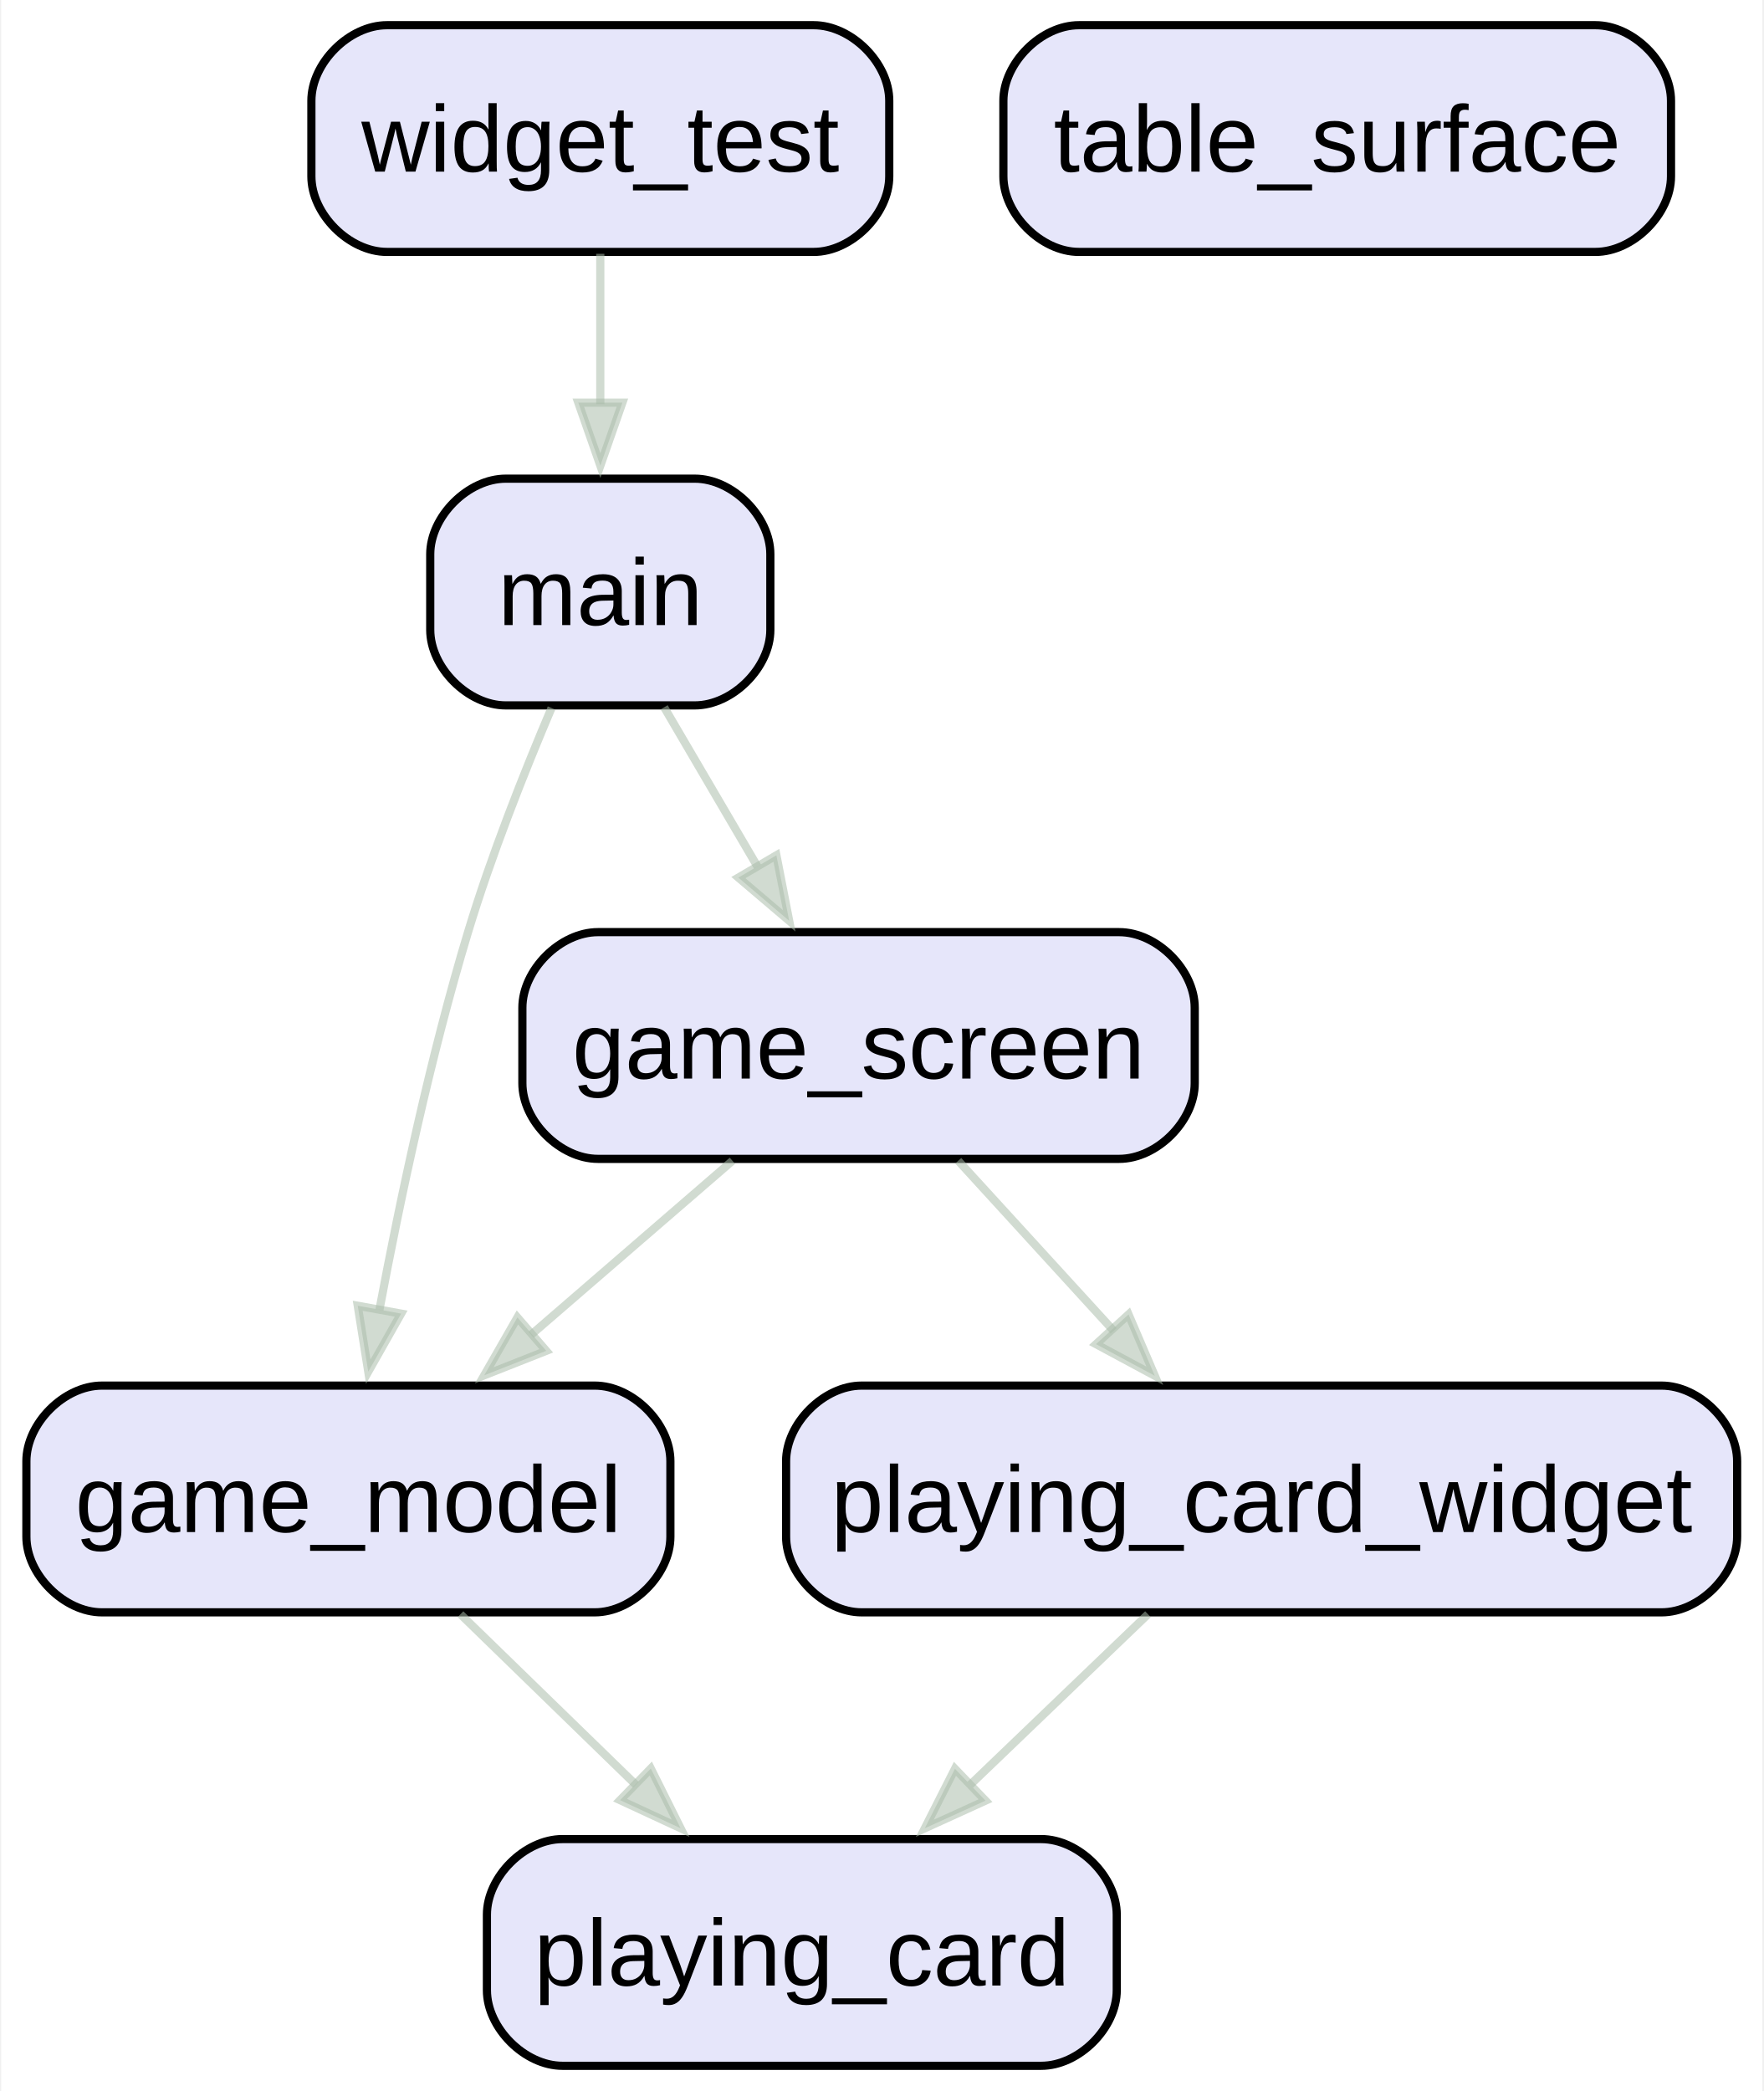
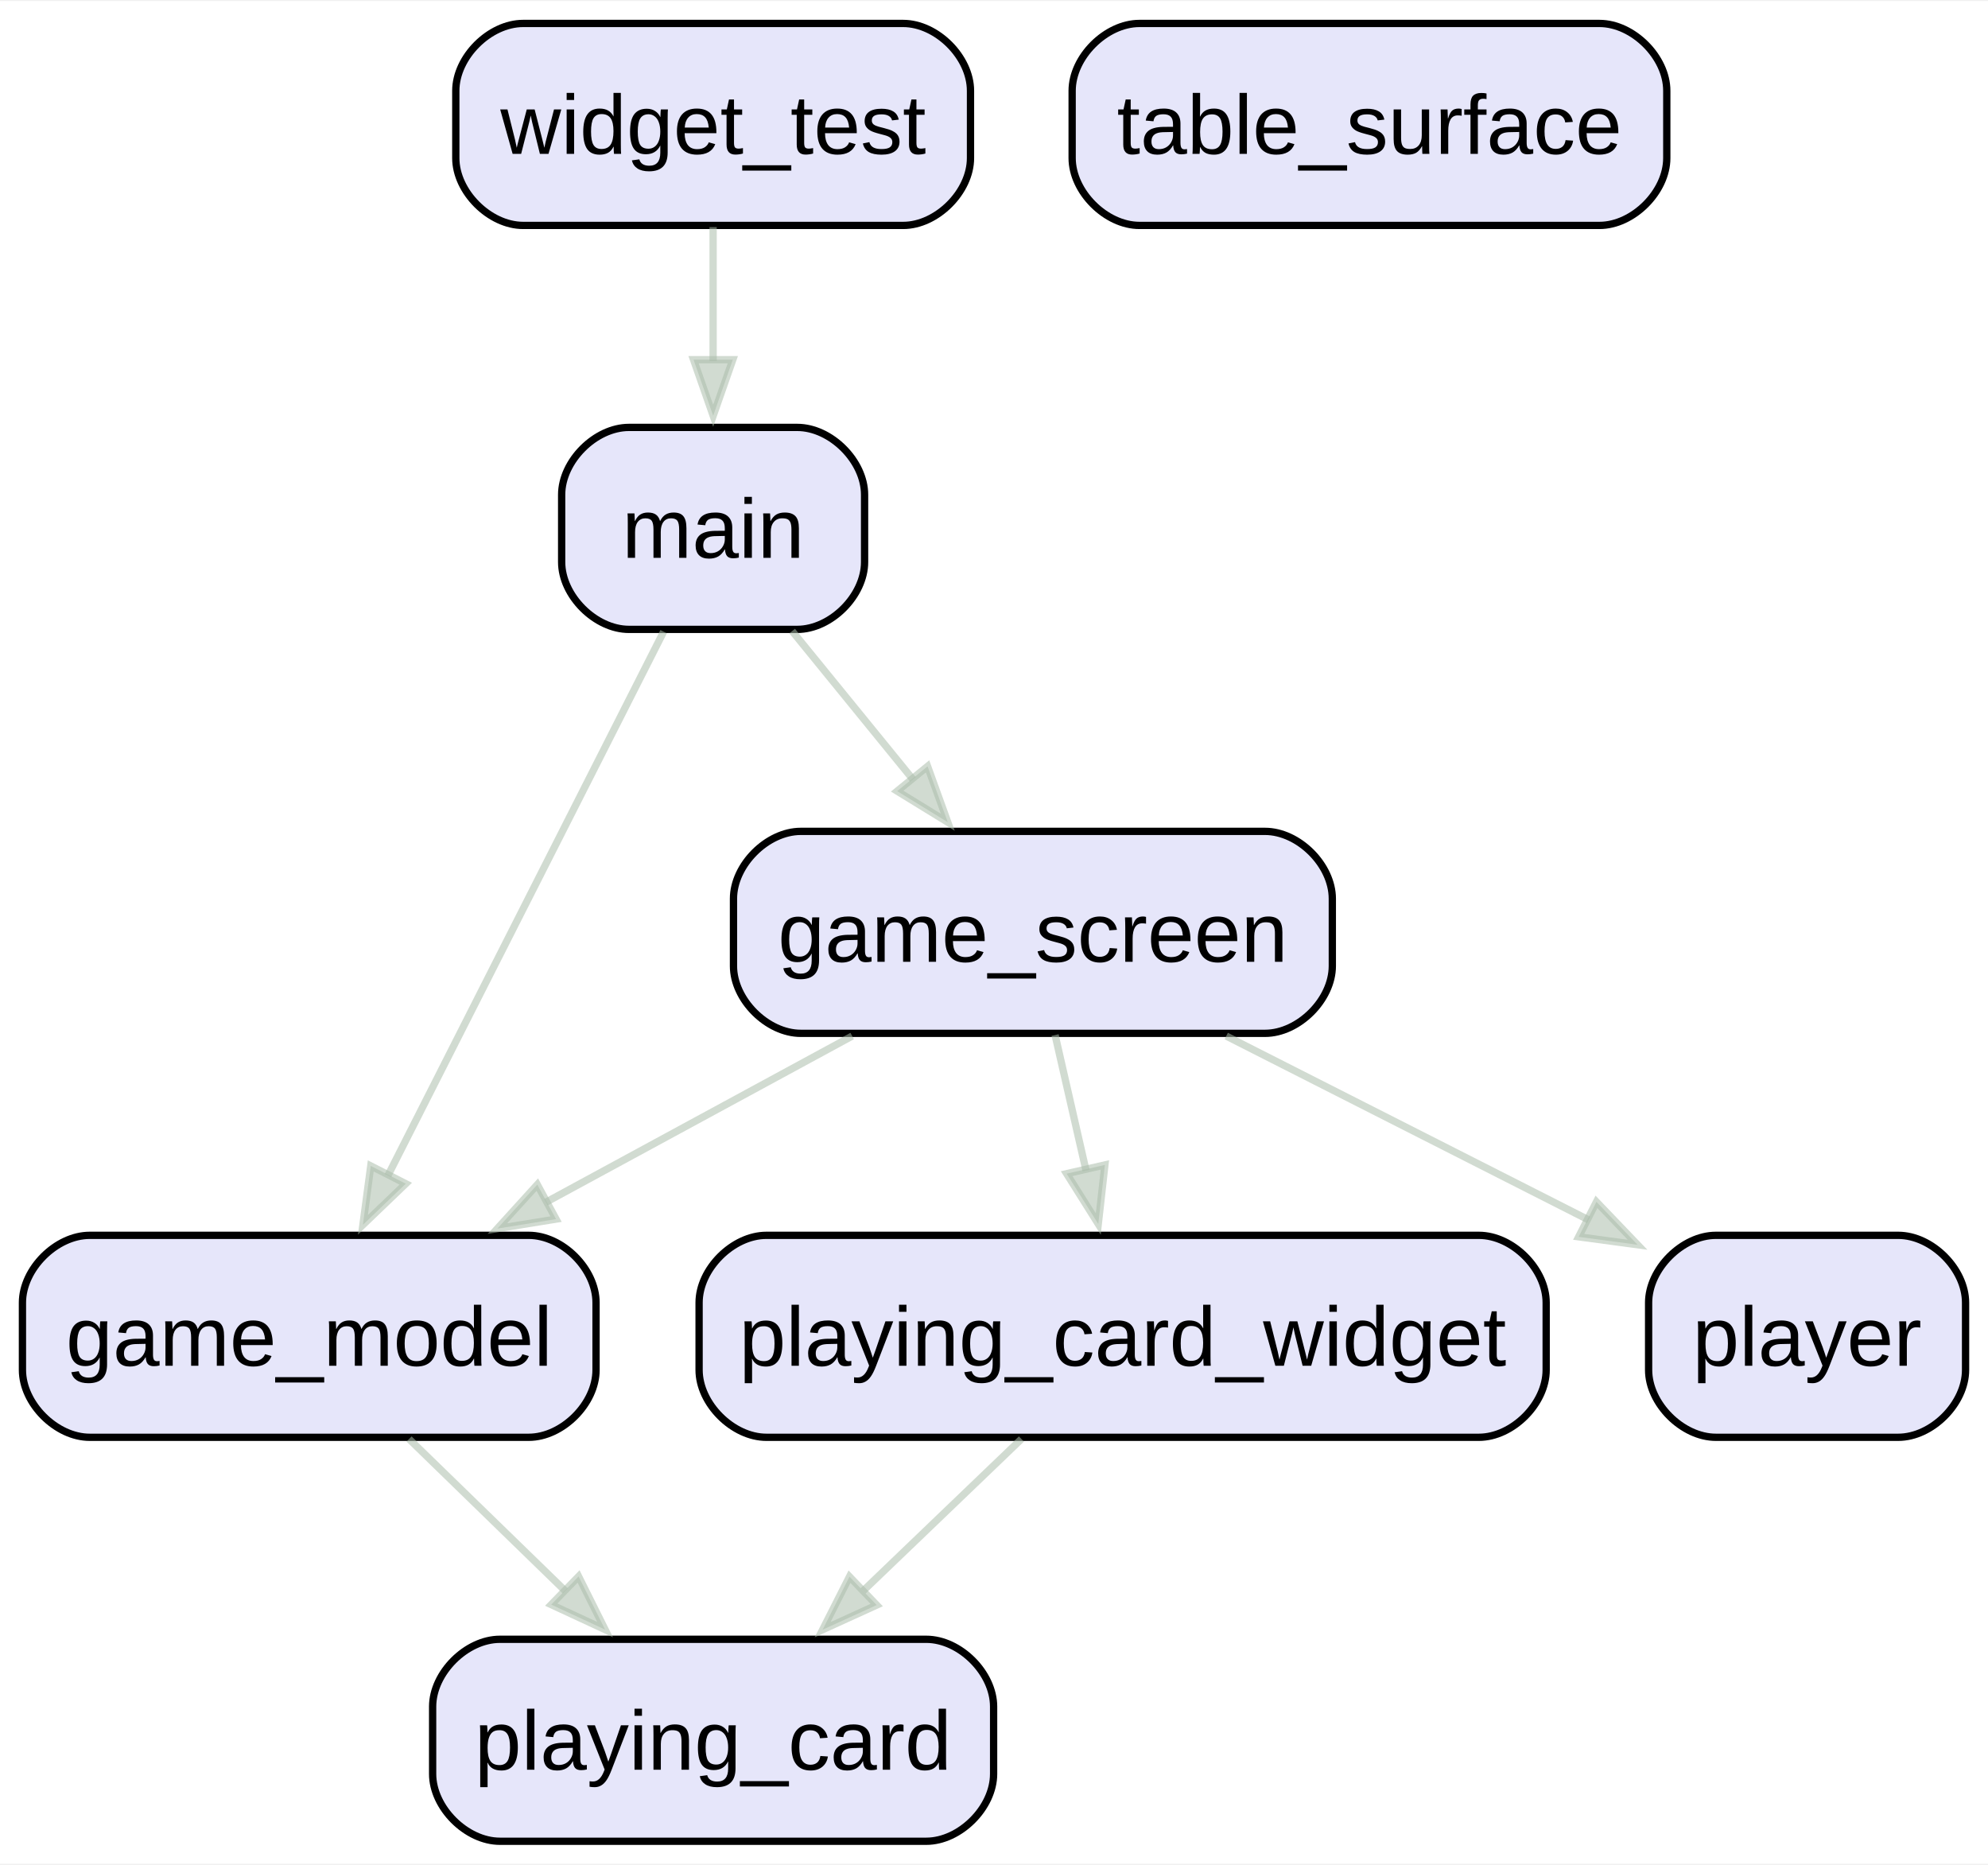
- <svg xmlns="http://www.w3.org/2000/svg" width="280pt" height="332pt" viewBox="0.00 0.00 279.62 332.00">
+ <svg xmlns="http://www.w3.org/2000/svg" width="354pt" height="332pt" viewBox="0.00 0.00 354.38 332.00">
  <g id="graph0" class="graph" transform="scale(1 1) rotate(0) translate(4 328)">
-     <polygon fill="white" stroke="none" points="-4,4 -4,-328 275.62,-328 275.62,4 -4,4" />
+     <polygon fill="white" stroke="none" points="-4,4 -4,-328 350.38,-328 350.38,4 -4,4" />
    <g id="node1" class="node">
      <path fill="Lavender" stroke="black" stroke-width="1.3" d="M90.25,-108C90.25,-108 12,-108 12,-108 6,-108 0,-102 0,-96 0,-96 0,-84 0,-84 0,-78 6,-72 12,-72 12,-72 90.25,-72 90.25,-72 96.25,-72 102.25,-78 102.25,-84 102.25,-84 102.25,-96 102.25,-96 102.25,-102 96.25,-108 90.25,-108" />
      <text text-anchor="middle" x="51.12" y="-84.75" font-family="Arial" font-size="15.00">game_model</text>
    </g>
    <g id="node4" class="node">
      <path fill="Lavender" stroke="black" stroke-width="1.3" d="M161.12,-36C161.12,-36 85.12,-36 85.12,-36 79.12,-36 73.12,-30 73.12,-24 73.12,-24 73.12,-12 73.12,-12 73.12,-6 79.12,0 85.12,0 85.12,0 161.12,0 161.12,0 167.12,0 173.12,-6 173.12,-12 173.12,-12 173.12,-24 173.12,-24 173.12,-30 167.12,-36 161.12,-36" />
      <text text-anchor="middle" x="123.12" y="-12.75" font-family="Arial" font-size="15.00">playing_card</text>
    </g>
    <g id="edge1" class="edge">
      <path fill="none" stroke="#aabbaa" stroke-width="1.3" stroke-opacity="0.533" d="M68.92,-71.7C77.32,-63.54 87.5,-53.63 96.77,-44.62" />
      <polygon fill="#aabbaa" fill-opacity="0.533" stroke="#aabbaa" stroke-width="1.3" stroke-opacity="0.533" points="99.14,-47.2 103.87,-37.72 94.26,-42.18 99.14,-47.2" />
    </g>
    <g id="node2" class="node">
-       <path fill="Lavender" stroke="black" stroke-width="1.3" d="M173.5,-180C173.5,-180 90.75,-180 90.75,-180 84.75,-180 78.75,-174 78.75,-168 78.75,-168 78.75,-156 78.75,-156 78.75,-150 84.75,-144 90.75,-144 90.75,-144 173.5,-144 173.5,-144 179.5,-144 185.5,-150 185.5,-156 185.5,-156 185.5,-168 185.5,-168 185.5,-174 179.5,-180 173.5,-180" />
-       <text text-anchor="middle" x="132.12" y="-156.75" font-family="Arial" font-size="15.00">game_screen</text>
+       <path fill="Lavender" stroke="black" stroke-width="1.3" d="M221.5,-180C221.5,-180 138.75,-180 138.75,-180 132.75,-180 126.75,-174 126.75,-168 126.75,-168 126.75,-156 126.75,-156 126.75,-150 132.75,-144 138.75,-144 138.75,-144 221.5,-144 221.5,-144 227.5,-144 233.5,-150 233.5,-156 233.5,-156 233.5,-168 233.5,-168 233.5,-174 227.5,-180 221.5,-180" />
+       <text text-anchor="middle" x="180.12" y="-156.75" font-family="Arial" font-size="15.00">game_screen</text>
    </g>
    <g id="edge2" class="edge">
-       <path fill="none" stroke="#aabbaa" stroke-width="1.3" stroke-opacity="0.533" d="M112.1,-143.7C102.46,-135.37 90.73,-125.22 80.13,-116.07" />
-       <polygon fill="#aabbaa" fill-opacity="0.533" stroke="#aabbaa" stroke-width="1.3" stroke-opacity="0.533" points="82.54,-113.52 72.69,-109.63 77.96,-118.82 82.54,-113.52" />
+       <path fill="none" stroke="#aabbaa" stroke-width="1.3" stroke-opacity="0.533" d="M147.91,-143.52C131.39,-134.55 111.07,-123.53 93.32,-113.9" />
+       <polygon fill="#aabbaa" fill-opacity="0.533" stroke="#aabbaa" stroke-width="1.3" stroke-opacity="0.533" points="95.12,-110.89 84.66,-109.2 91.78,-117.04 95.12,-110.89" />
    </g>
    <g id="node5" class="node">
      <path fill="Lavender" stroke="black" stroke-width="1.3" d="M259.62,-108C259.62,-108 132.62,-108 132.62,-108 126.62,-108 120.62,-102 120.62,-96 120.62,-96 120.62,-84 120.62,-84 120.62,-78 126.62,-72 132.62,-72 132.62,-72 259.62,-72 259.62,-72 265.62,-72 271.62,-78 271.62,-84 271.62,-84 271.62,-96 271.62,-96 271.62,-102 265.62,-108 259.62,-108" />
      <text text-anchor="middle" x="196.12" y="-84.75" font-family="Arial" font-size="15.00">playing_card_widget</text>
    </g>
+     <g id="edge4" class="edge">
+       <path fill="none" stroke="#aabbaa" stroke-width="1.3" stroke-opacity="0.533" d="M184.08,-143.7C185.75,-136.41 187.73,-127.73 189.6,-119.54" />
+       <polygon fill="#aabbaa" fill-opacity="0.533" stroke="#aabbaa" stroke-width="1.3" stroke-opacity="0.533" points="192.96,-120.55 191.78,-110.02 186.14,-118.99 192.96,-120.55" />
+     </g>
+     <g id="node6" class="node">
+       <path fill="Lavender" stroke="black" stroke-width="1.3" d="M334.38,-108C334.38,-108 301.88,-108 301.88,-108 295.88,-108 289.88,-102 289.88,-96 289.88,-96 289.88,-84 289.88,-84 289.88,-78 295.88,-72 301.88,-72 301.88,-72 334.38,-72 334.38,-72 340.38,-72 346.38,-78 346.38,-84 346.38,-84 346.38,-96 346.38,-96 346.38,-102 340.38,-108 334.38,-108" />
+       <text text-anchor="middle" x="318.12" y="-84.75" font-family="Arial" font-size="15.00">player</text>
+     </g>
    <g id="edge3" class="edge">
-       <path fill="none" stroke="#aabbaa" stroke-width="1.3" stroke-opacity="0.533" d="M147.95,-143.7C155.39,-135.56 164.41,-125.69 172.63,-116.7" />
-       <polygon fill="#aabbaa" fill-opacity="0.533" stroke="#aabbaa" stroke-width="1.3" stroke-opacity="0.533" points="174.99,-119.3 179.16,-109.56 169.83,-114.58 174.99,-119.3" />
+       <path fill="none" stroke="#aabbaa" stroke-width="1.3" stroke-opacity="0.533" d="M214.59,-143.52C234.22,-133.56 258.86,-121.06 279.18,-110.75" />
+       <polygon fill="#aabbaa" fill-opacity="0.533" stroke="#aabbaa" stroke-width="1.3" stroke-opacity="0.533" points="280.58,-113.97 287.91,-106.32 277.41,-107.73 280.58,-113.97" />
    </g>
    <g id="node3" class="node">
-       <path fill="Lavender" stroke="black" stroke-width="1.3" d="M106.12,-252C106.12,-252 76.12,-252 76.12,-252 70.12,-252 64.12,-246 64.12,-240 64.12,-240 64.12,-228 64.12,-228 64.12,-222 70.12,-216 76.12,-216 76.12,-216 106.12,-216 106.12,-216 112.12,-216 118.12,-222 118.12,-228 118.12,-228 118.12,-240 118.12,-240 118.12,-246 112.12,-252 106.12,-252" />
-       <text text-anchor="middle" x="91.12" y="-228.75" font-family="Arial" font-size="15.00">main</text>
-     </g>
-     <g id="edge4" class="edge">
-       <path fill="none" stroke="#aabbaa" stroke-width="1.3" stroke-opacity="0.533" d="M83.38,-215.59C79.04,-205.38 73.79,-192.13 70.12,-180 64.16,-160.29 59.34,-137.57 56.05,-120.02" />
-       <polygon fill="#aabbaa" fill-opacity="0.533" stroke="#aabbaa" stroke-width="1.3" stroke-opacity="0.533" points="59.5,-119.43 54.28,-110.21 52.61,-120.68 59.5,-119.43" />
+       <path fill="Lavender" stroke="black" stroke-width="1.3" d="M138.12,-252C138.12,-252 108.12,-252 108.12,-252 102.12,-252 96.12,-246 96.12,-240 96.12,-240 96.12,-228 96.12,-228 96.12,-222 102.12,-216 108.12,-216 108.12,-216 138.12,-216 138.12,-216 144.12,-216 150.12,-222 150.12,-228 150.12,-228 150.12,-240 150.12,-240 150.12,-246 144.12,-252 138.12,-252" />
+       <text text-anchor="middle" x="123.12" y="-228.75" font-family="Arial" font-size="15.00">main</text>
    </g>
    <g id="edge5" class="edge">
-       <path fill="none" stroke="#aabbaa" stroke-width="1.3" stroke-opacity="0.533" d="M101.26,-215.7C105.73,-208.07 111.09,-198.92 116.08,-190.4" />
-       <polygon fill="#aabbaa" fill-opacity="0.533" stroke="#aabbaa" stroke-width="1.3" stroke-opacity="0.533" points="119.08,-192.2 121.11,-181.8 113.04,-188.66 119.08,-192.2" />
+       <path fill="none" stroke="#aabbaa" stroke-width="1.3" stroke-opacity="0.533" d="M114.3,-215.59C102.03,-191.4 79.7,-147.36 65.15,-118.65" />
+       <polygon fill="#aabbaa" fill-opacity="0.533" stroke="#aabbaa" stroke-width="1.3" stroke-opacity="0.533" points="68.33,-117.2 60.69,-109.87 62.09,-120.37 68.33,-117.2" />
    </g>
    <g id="edge6" class="edge">
+       <path fill="none" stroke="#aabbaa" stroke-width="1.3" stroke-opacity="0.533" d="M137.21,-215.7C143.7,-207.73 151.54,-198.1 158.74,-189.26" />
+       <polygon fill="#aabbaa" fill-opacity="0.533" stroke="#aabbaa" stroke-width="1.3" stroke-opacity="0.533" points="161.35,-191.59 164.95,-181.63 155.93,-187.17 161.35,-191.59" />
+     </g>
+     <g id="edge7" class="edge">
      <path fill="none" stroke="#aabbaa" stroke-width="1.3" stroke-opacity="0.533" d="M178.08,-71.7C169.57,-63.54 159.24,-53.63 149.85,-44.62" />
      <polygon fill="#aabbaa" fill-opacity="0.533" stroke="#aabbaa" stroke-width="1.3" stroke-opacity="0.533" points="152.28,-42.1 142.64,-37.71 147.43,-47.16 152.28,-42.1" />
    </g>
-     <g id="node6" class="node">
-       <path fill="Lavender" stroke="black" stroke-width="1.3" d="M249.12,-324C249.12,-324 167.12,-324 167.12,-324 161.12,-324 155.12,-318 155.12,-312 155.12,-312 155.12,-300 155.12,-300 155.12,-294 161.12,-288 167.12,-288 167.12,-288 249.12,-288 249.12,-288 255.12,-288 261.12,-294 261.12,-300 261.12,-300 261.12,-312 261.12,-312 261.12,-318 255.12,-324 249.12,-324" />
-       <text text-anchor="middle" x="208.12" y="-300.75" font-family="Arial" font-size="15.00">table_surface</text>
+     <g id="node7" class="node">
+       <path fill="Lavender" stroke="black" stroke-width="1.3" d="M281.12,-324C281.12,-324 199.12,-324 199.12,-324 193.12,-324 187.12,-318 187.12,-312 187.12,-312 187.12,-300 187.12,-300 187.12,-294 193.12,-288 199.12,-288 199.12,-288 281.12,-288 281.12,-288 287.12,-288 293.12,-294 293.12,-300 293.12,-300 293.12,-312 293.12,-312 293.12,-318 287.12,-324 281.12,-324" />
+       <text text-anchor="middle" x="240.12" y="-300.75" font-family="Arial" font-size="15.00">table_surface</text>
    </g>
-     <g id="node7" class="node">
-       <path fill="Lavender" stroke="black" stroke-width="1.3" d="M125,-324C125,-324 57.25,-324 57.25,-324 51.25,-324 45.25,-318 45.25,-312 45.25,-312 45.25,-300 45.25,-300 45.25,-294 51.25,-288 57.25,-288 57.25,-288 125,-288 125,-288 131,-288 137,-294 137,-300 137,-300 137,-312 137,-312 137,-318 131,-324 125,-324" />
-       <text text-anchor="middle" x="91.12" y="-300.75" font-family="Arial" font-size="15.00">widget_test</text>
+     <g id="node8" class="node">
+       <path fill="Lavender" stroke="black" stroke-width="1.3" d="M157,-324C157,-324 89.25,-324 89.25,-324 83.25,-324 77.25,-318 77.25,-312 77.25,-312 77.25,-300 77.25,-300 77.25,-294 83.25,-288 89.25,-288 89.25,-288 157,-288 157,-288 163,-288 169,-294 169,-300 169,-300 169,-312 169,-312 169,-318 163,-324 157,-324" />
+       <text text-anchor="middle" x="123.12" y="-300.75" font-family="Arial" font-size="15.00">widget_test</text>
    </g>
-     <g id="edge7" class="edge">
-       <path fill="none" stroke="#aabbaa" stroke-width="1.3" stroke-opacity="0.533" d="M91.12,-287.7C91.12,-280.49 91.12,-271.93 91.12,-263.82" />
-       <polygon fill="#aabbaa" fill-opacity="0.533" stroke="#aabbaa" stroke-width="1.3" stroke-opacity="0.533" points="94.63,-264.07 91.13,-254.07 87.63,-264.07 94.63,-264.07" />
+     <g id="edge8" class="edge">
+       <path fill="none" stroke="#aabbaa" stroke-width="1.3" stroke-opacity="0.533" d="M123.12,-287.7C123.12,-280.49 123.12,-271.93 123.12,-263.82" />
+       <polygon fill="#aabbaa" fill-opacity="0.533" stroke="#aabbaa" stroke-width="1.3" stroke-opacity="0.533" points="126.63,-264.07 123.13,-254.07 119.63,-264.07 126.63,-264.07" />
    </g>
  </g>
</svg>
